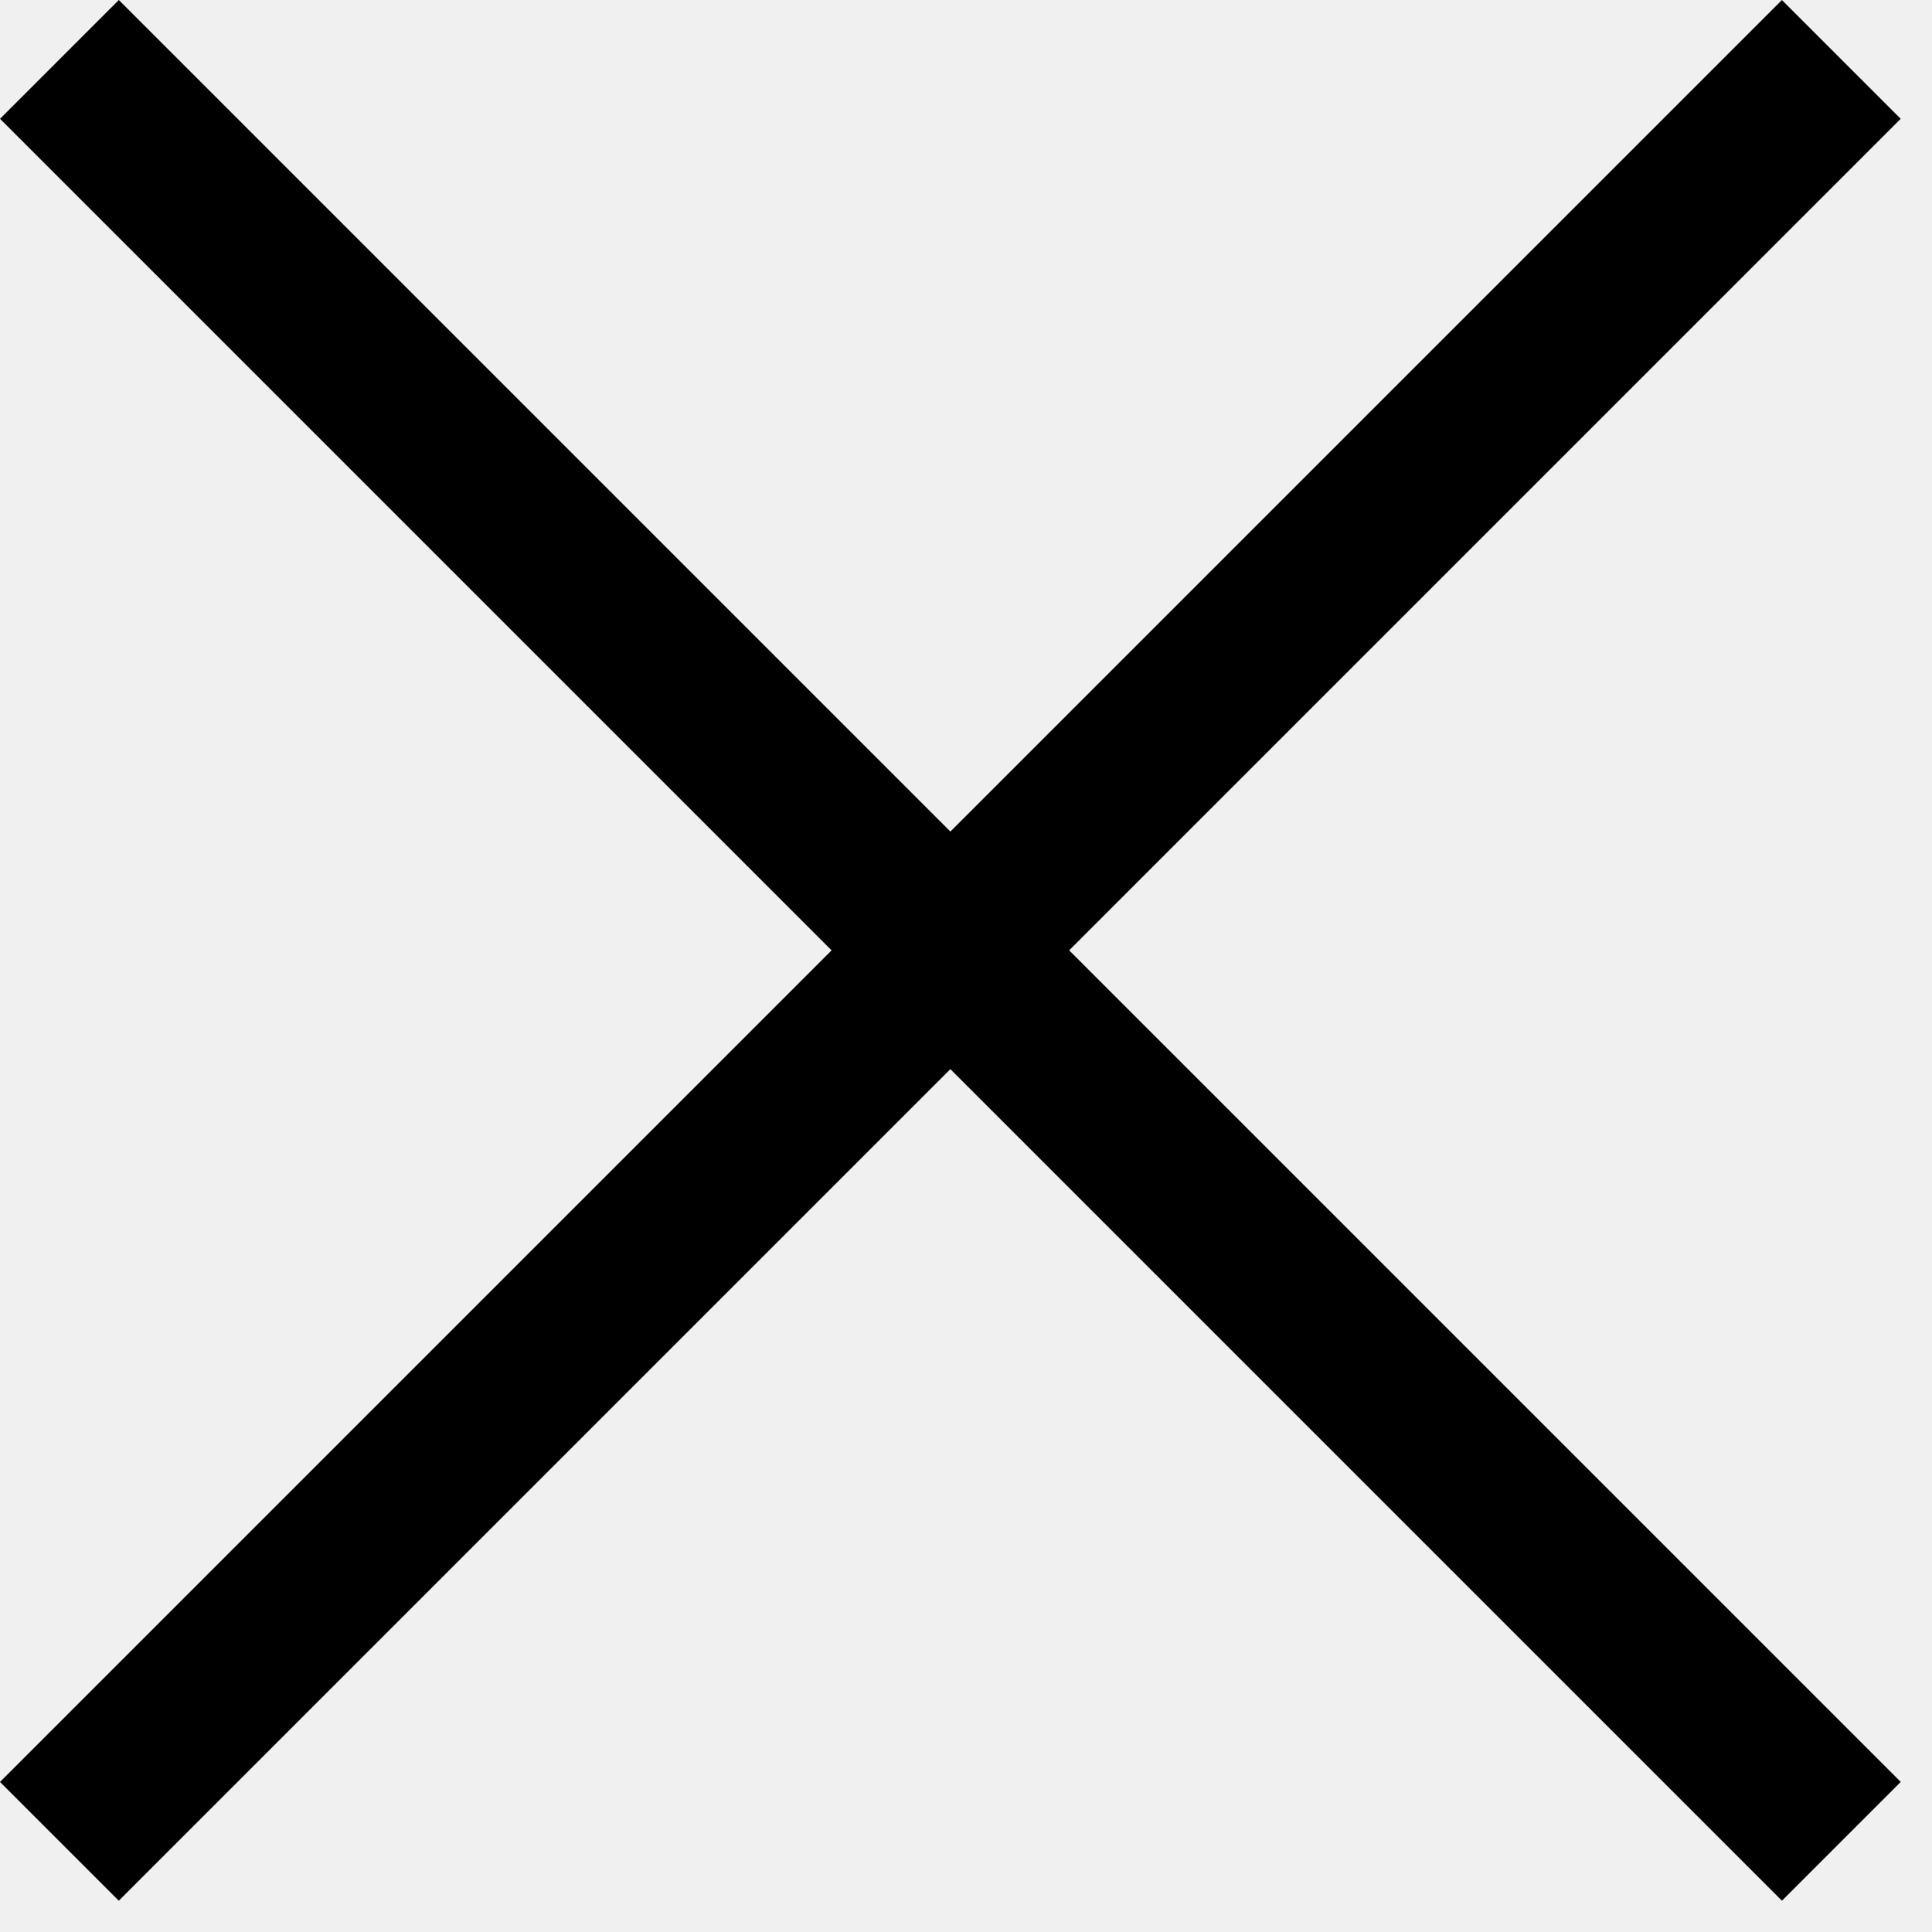
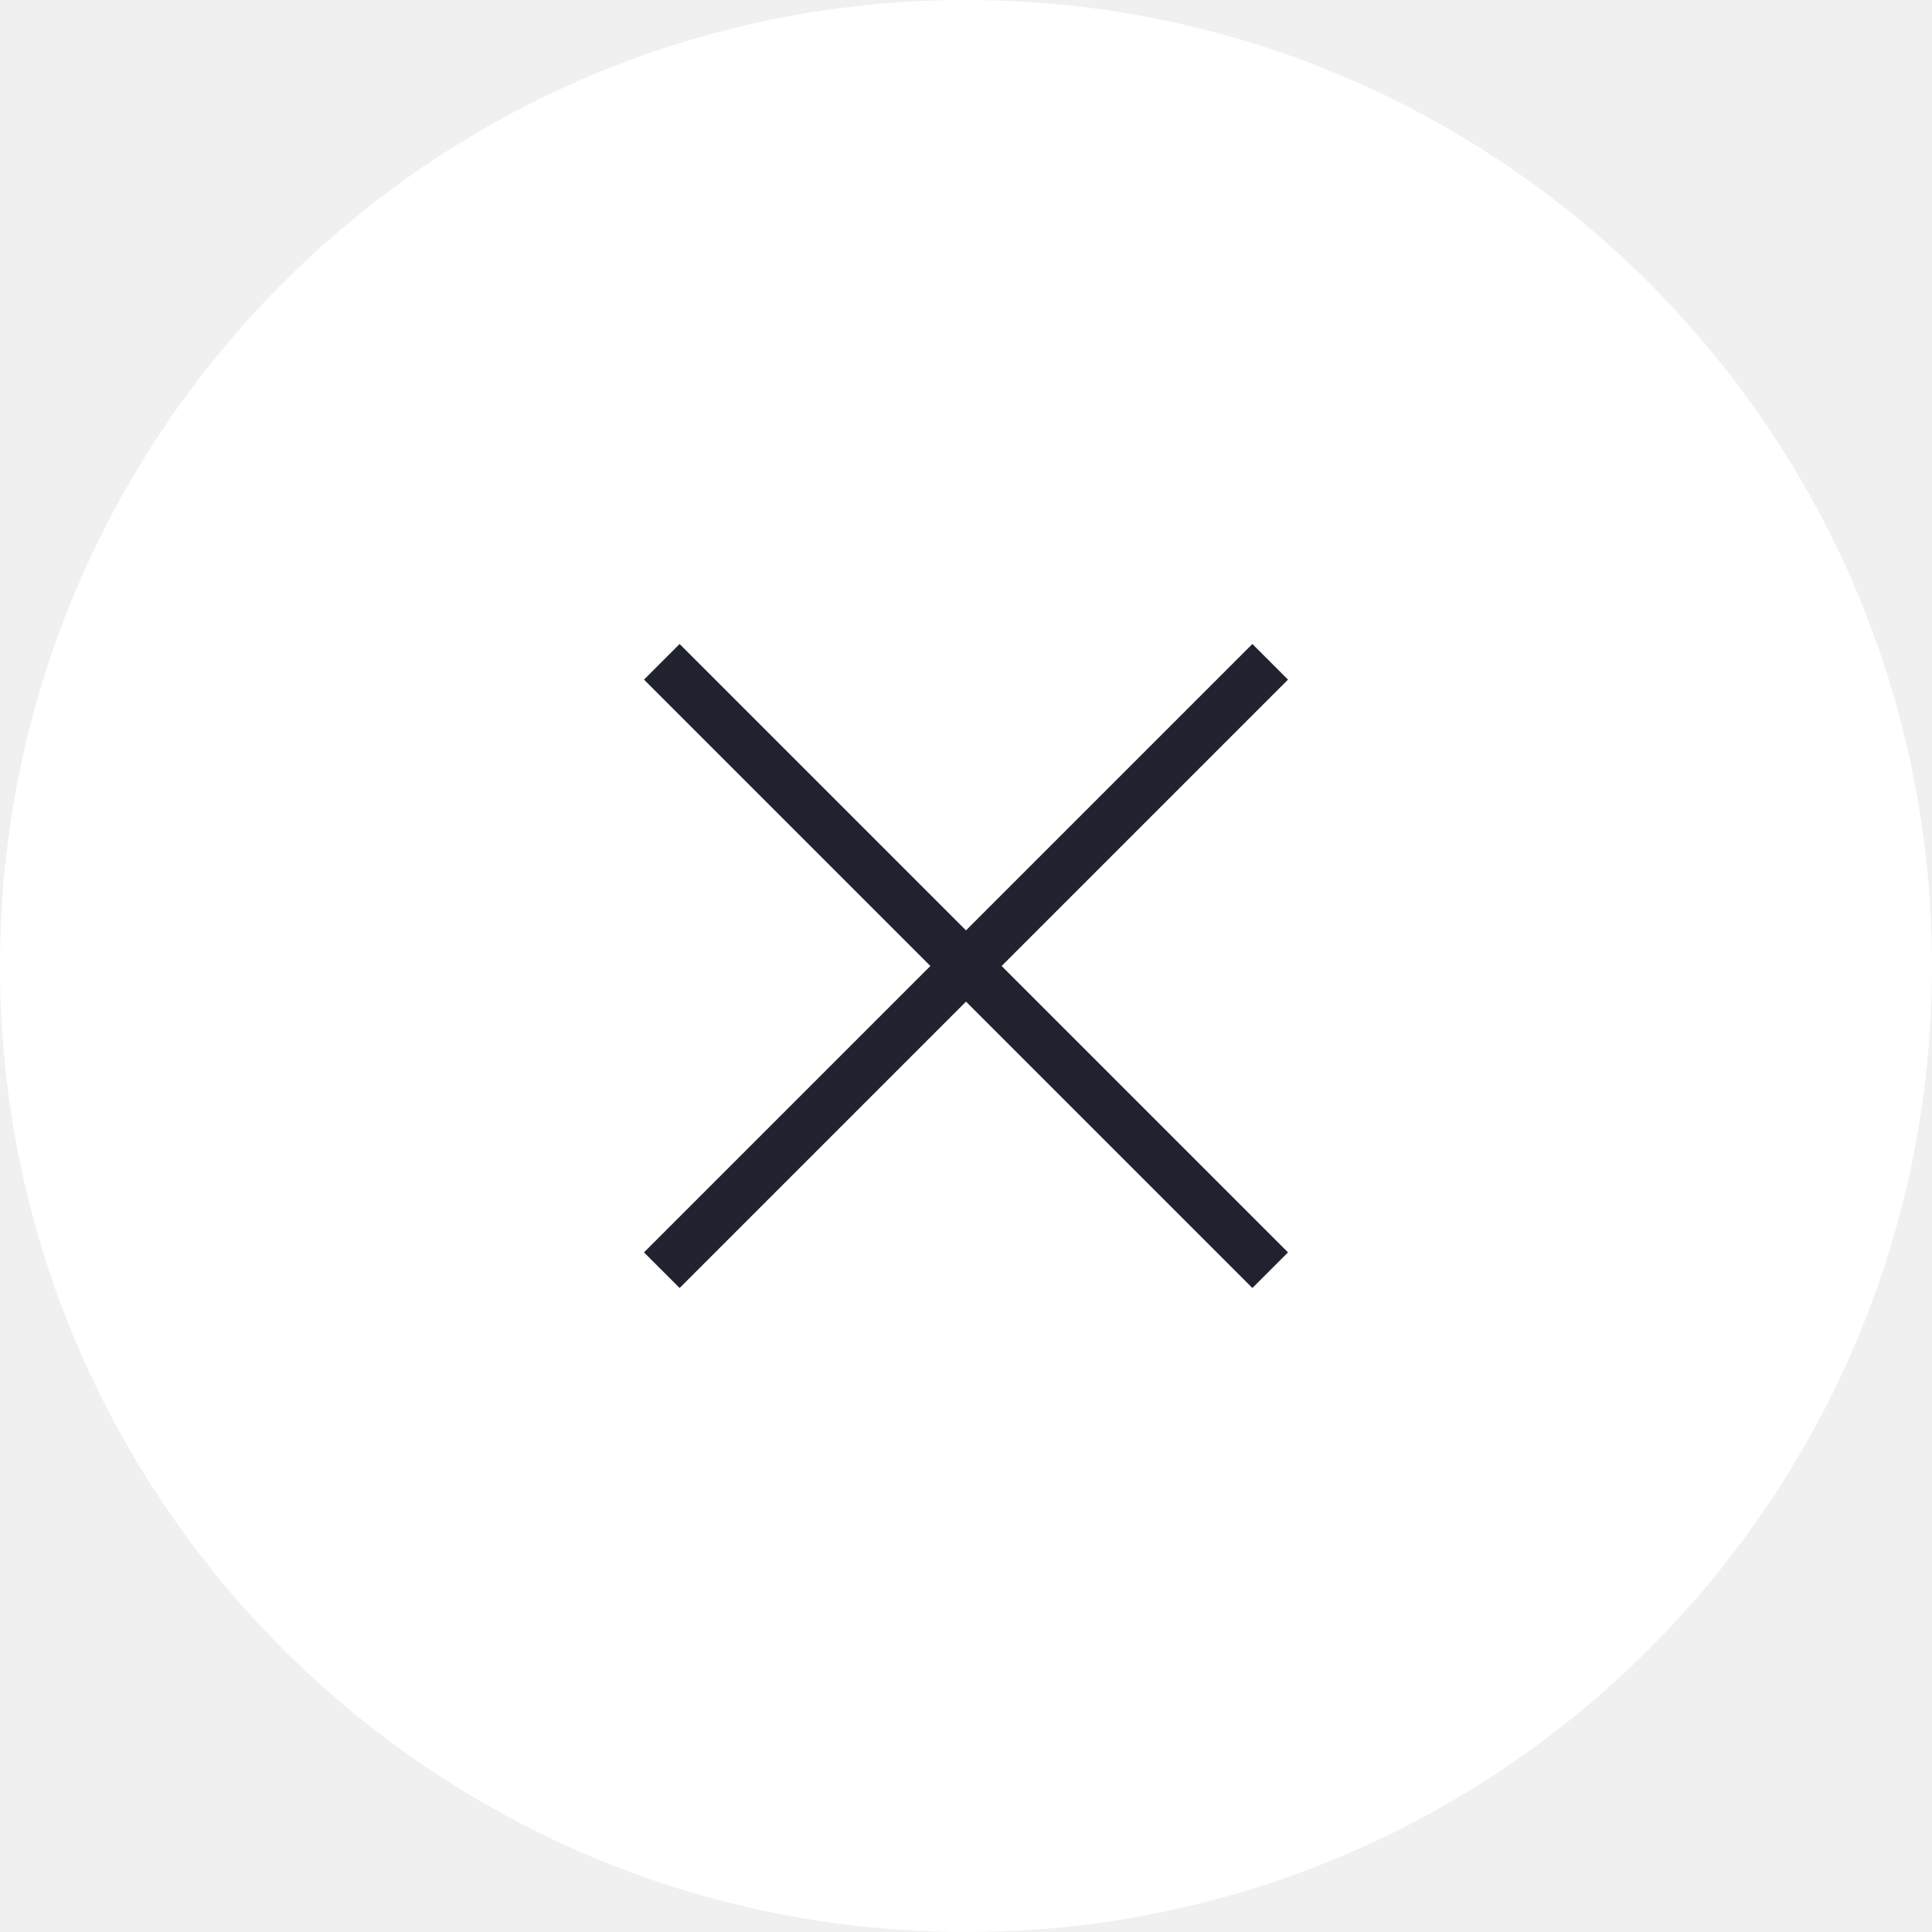
- <svg xmlns="http://www.w3.org/2000/svg" class="t825__icon-close" width="20" height="20" viewBox="0 0 23 23" version="1.1" style="display: block;">
-   <g stroke="none" stroke-width="1" fill="#000" fill-rule="evenodd">
-     <rect transform="translate(11.31371, 11.31371) rotate(-45) translate(-11.31371, -11.31371) " x="10.314" y="-3.686" width="2" height="30" />
-     <rect transform="translate(11.31371, 11.31371) rotate(-315) translate(-11.31371, -11.31371) " x="10.314" y="-3.686" width="2" height="30" />
-   </g>
+ <svg xmlns="http://www.w3.org/2000/svg" width="60" height="60" viewBox="0 0 60 60" fill="none">
+   <circle cx="30" cy="30" r="30" fill="white" />
+   <path d="M40 38.894L38.894 40L30 31.106L21.106 40L20 38.894L28.894 30L20 21.106L21.106 20L30 28.894L38.894 20L40 21.106L31.106 30L40 38.894Z" fill="#21222F" />
</svg>
